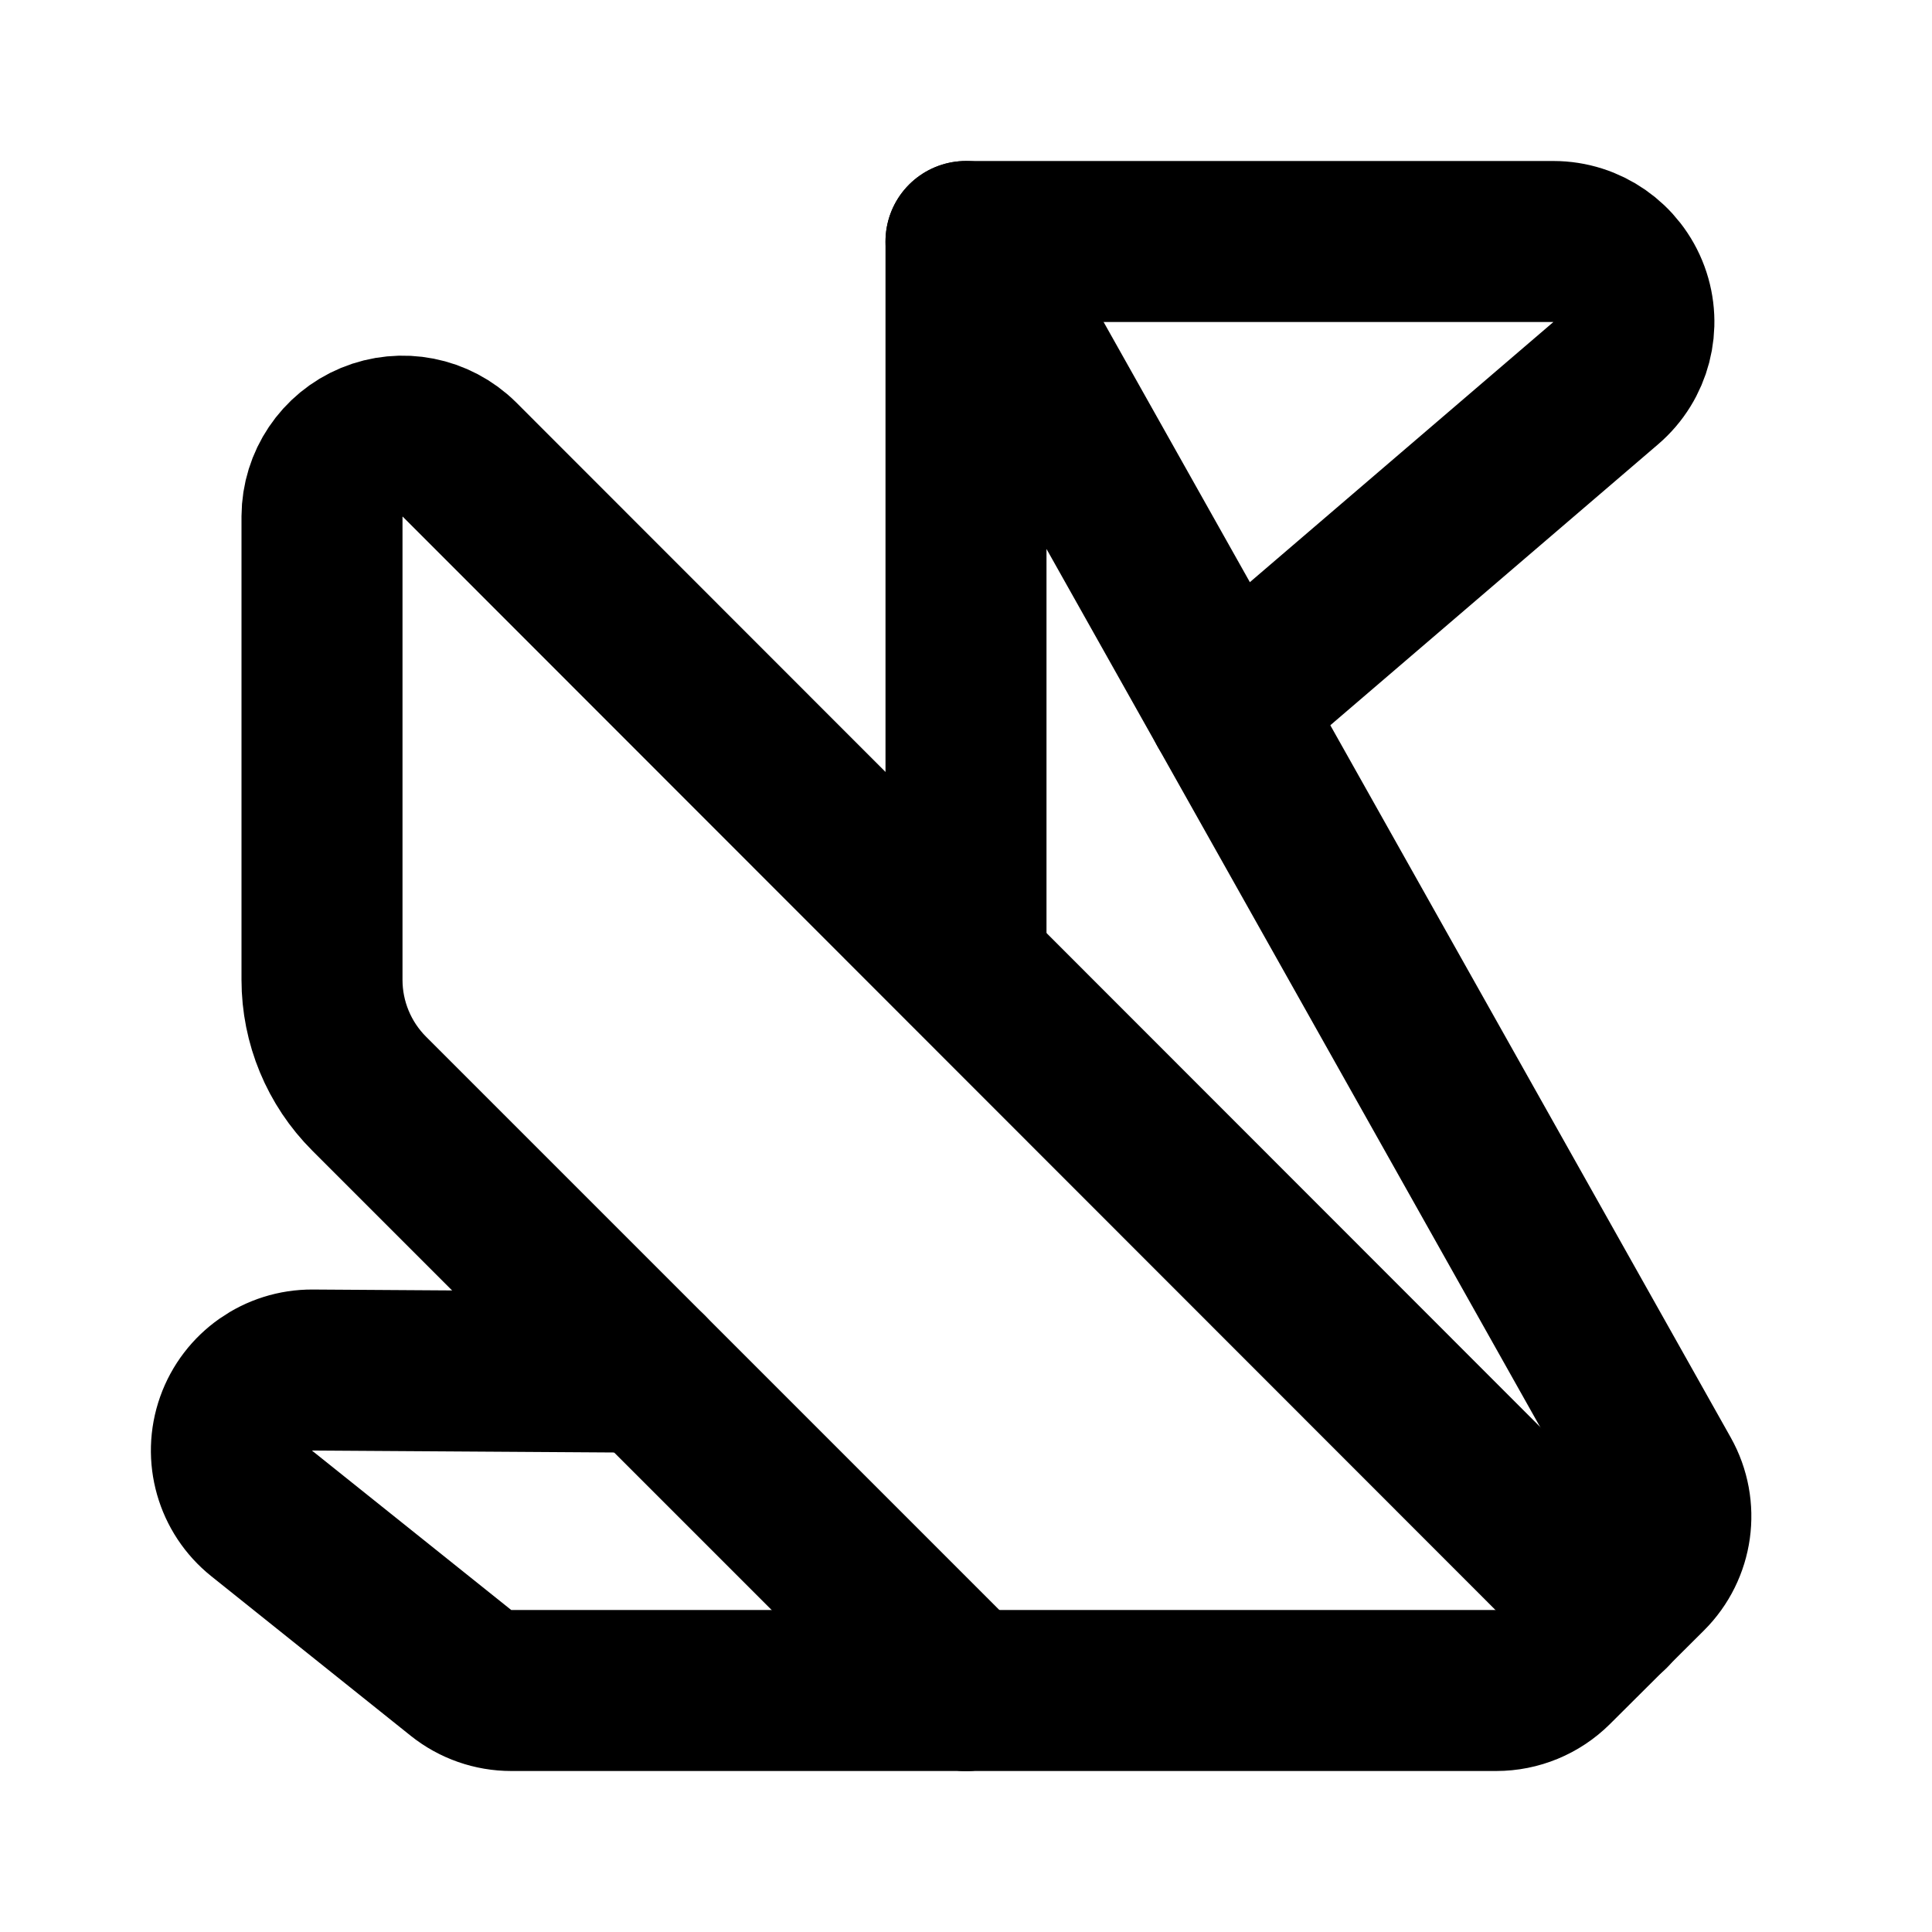
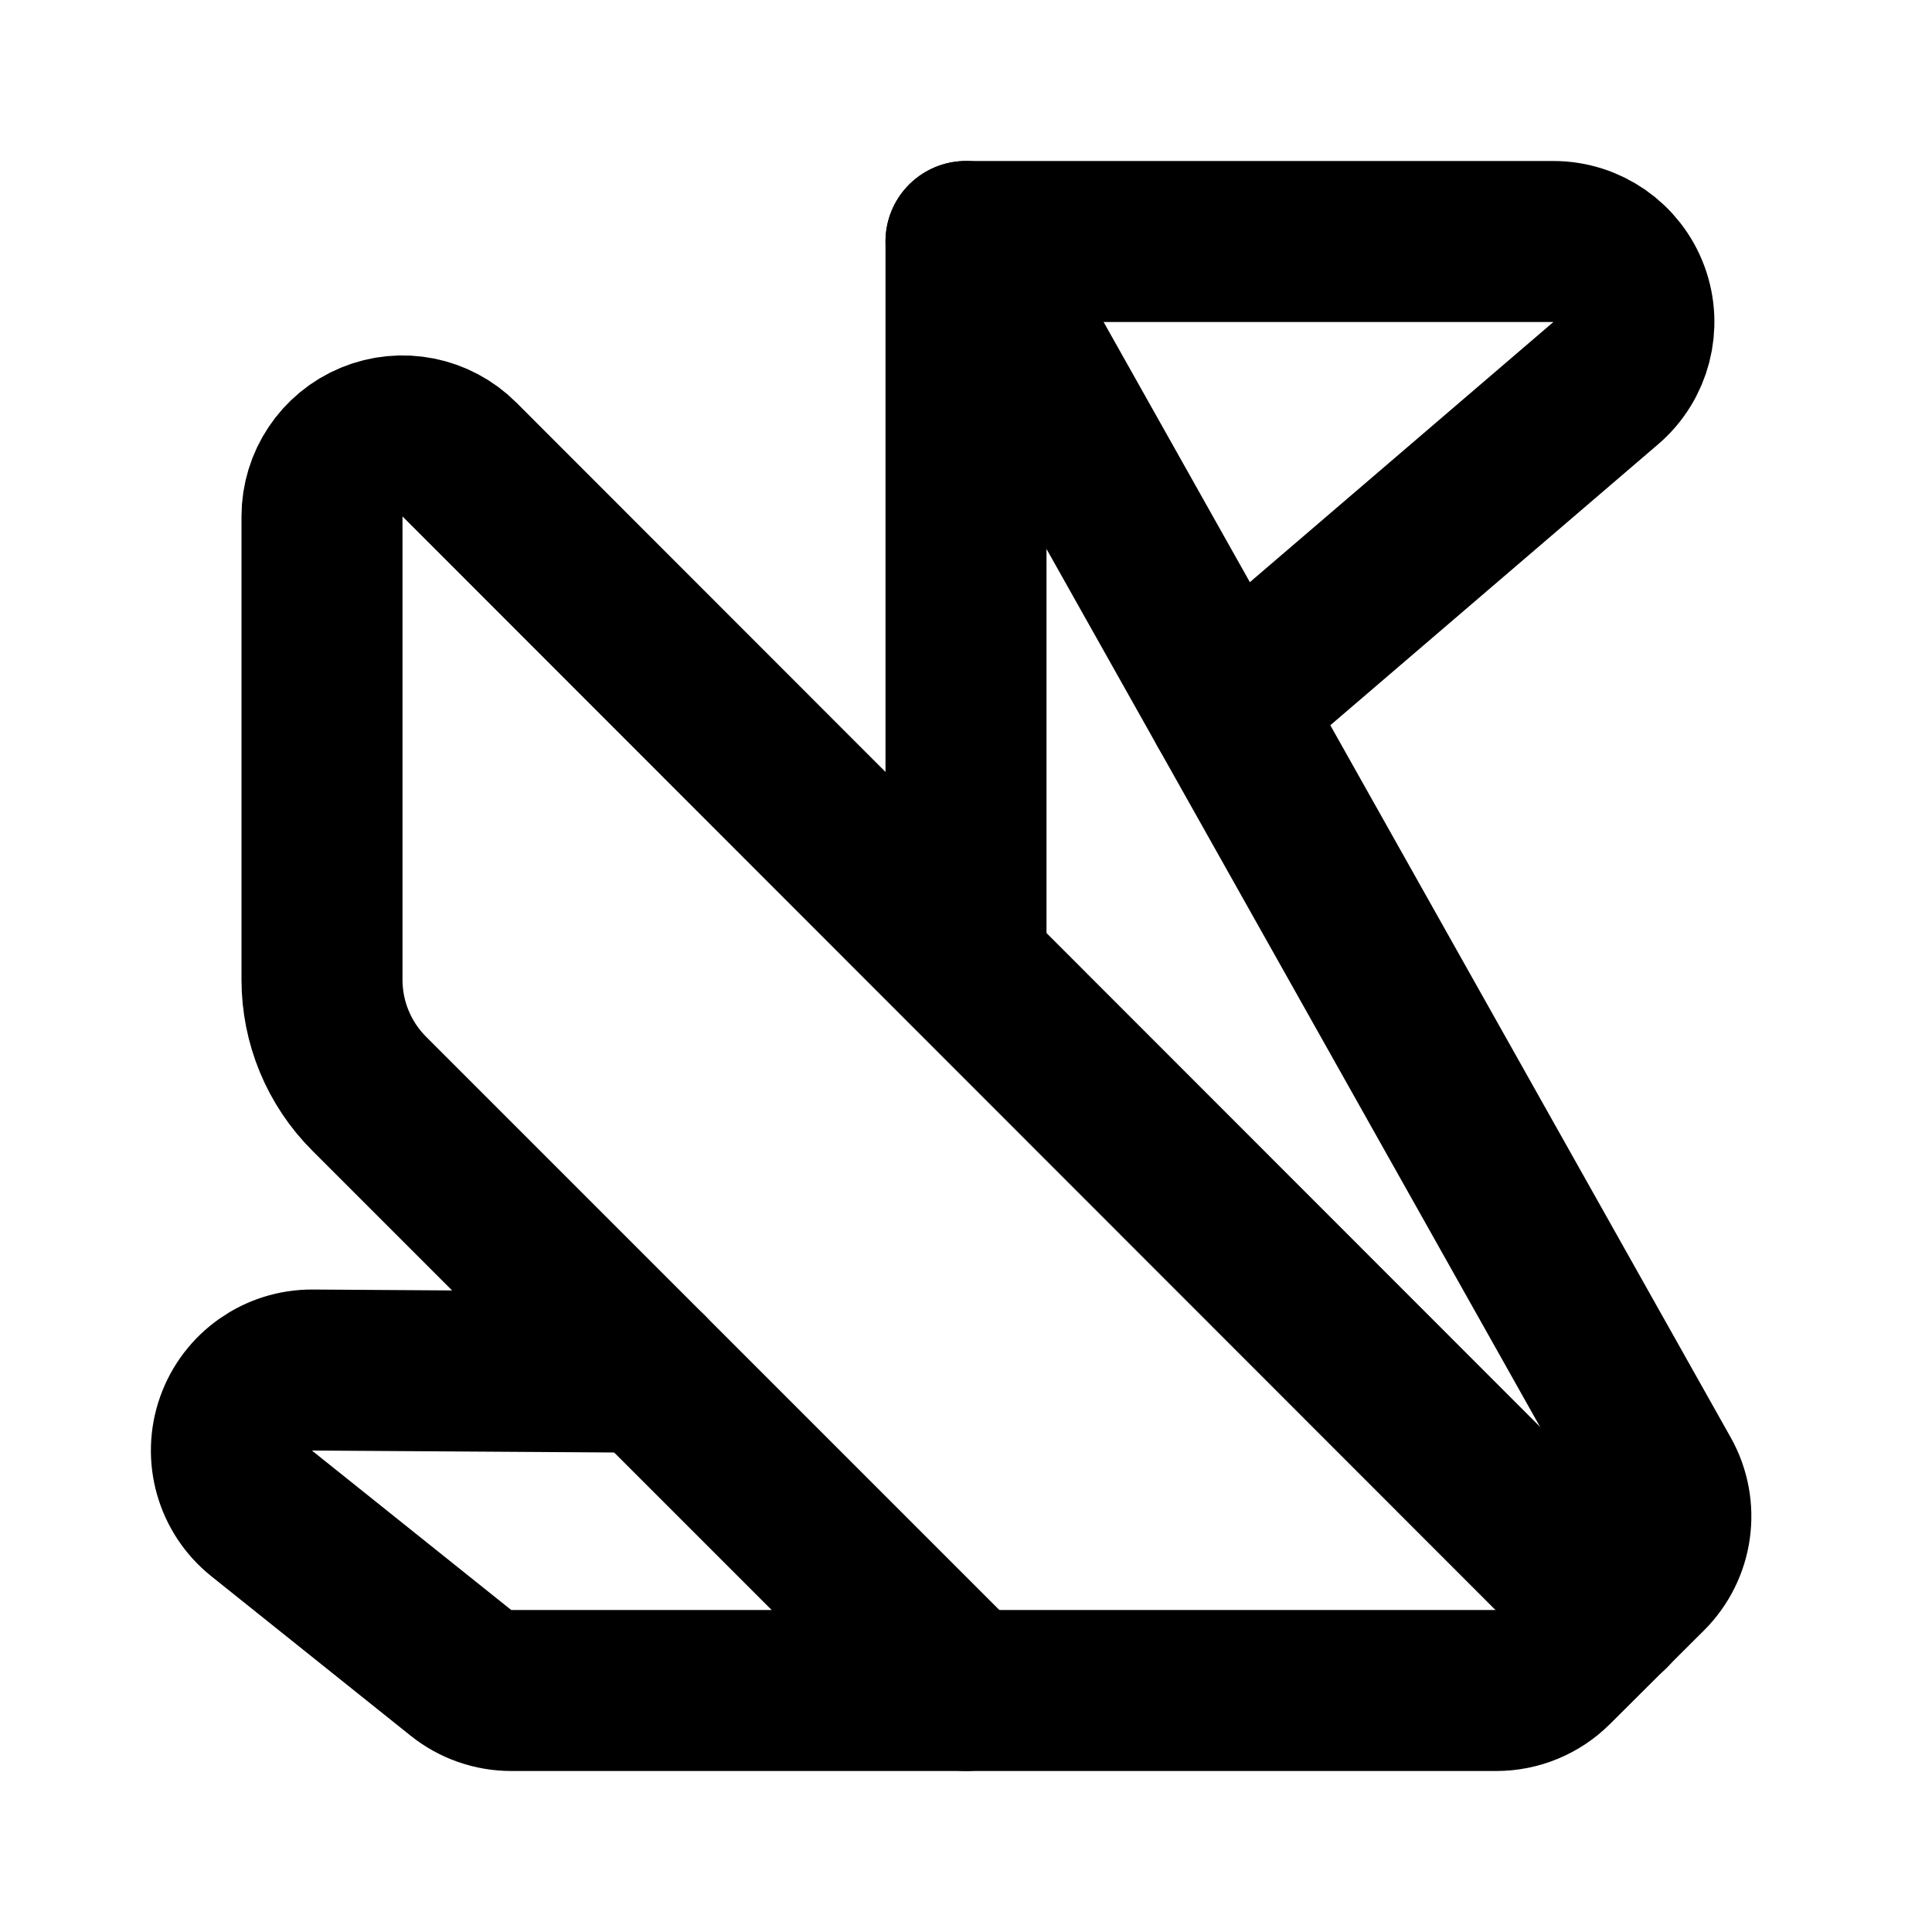
<svg xmlns="http://www.w3.org/2000/svg" width="24" height="24" viewBox="0 0 24 24" fill="none" stroke="currentColor" stroke-width="2" stroke-linecap="round" stroke-linejoin="round">
-   <path d="m12 21-7.414-7.414A2 2 0 0 1 4 12.172V6.415a1.002 1.002 0 0 1 1.707-.707L20 20.009" />
-   <path d="M12 21h6.587c.265 0 .518-.105.706-.291l1.168-1.163a1 1 0 0 0 .167-1.199L12 3v9" />
-   <path d="M12 21H6.351a1 1 0 0 1-.625-.219L3.25 18.8a1 1 0 0 1 .631-1.781l4.165.027" />
+   <path d="m12 21-7.414-7.414A2 2 0 0 1 4 12.172V6.415a1 1 0 0 1 1.707-.707L20 20.009" />
  <path d="M12 3h7.297a1 1 0 0 1 .651 1.759l-4.696 4.025" />
+   <path d="m8.046 17.046-4.165-.027A1 1 0 0 0 3.25 18.8l2.476 1.981a1 1 0 0 0 .625.219h12.236a1 1 0 0 0 .706-.291l1.168-1.163a1 1 0 0 0 .167-1.199L12 3v9" />
</svg>
